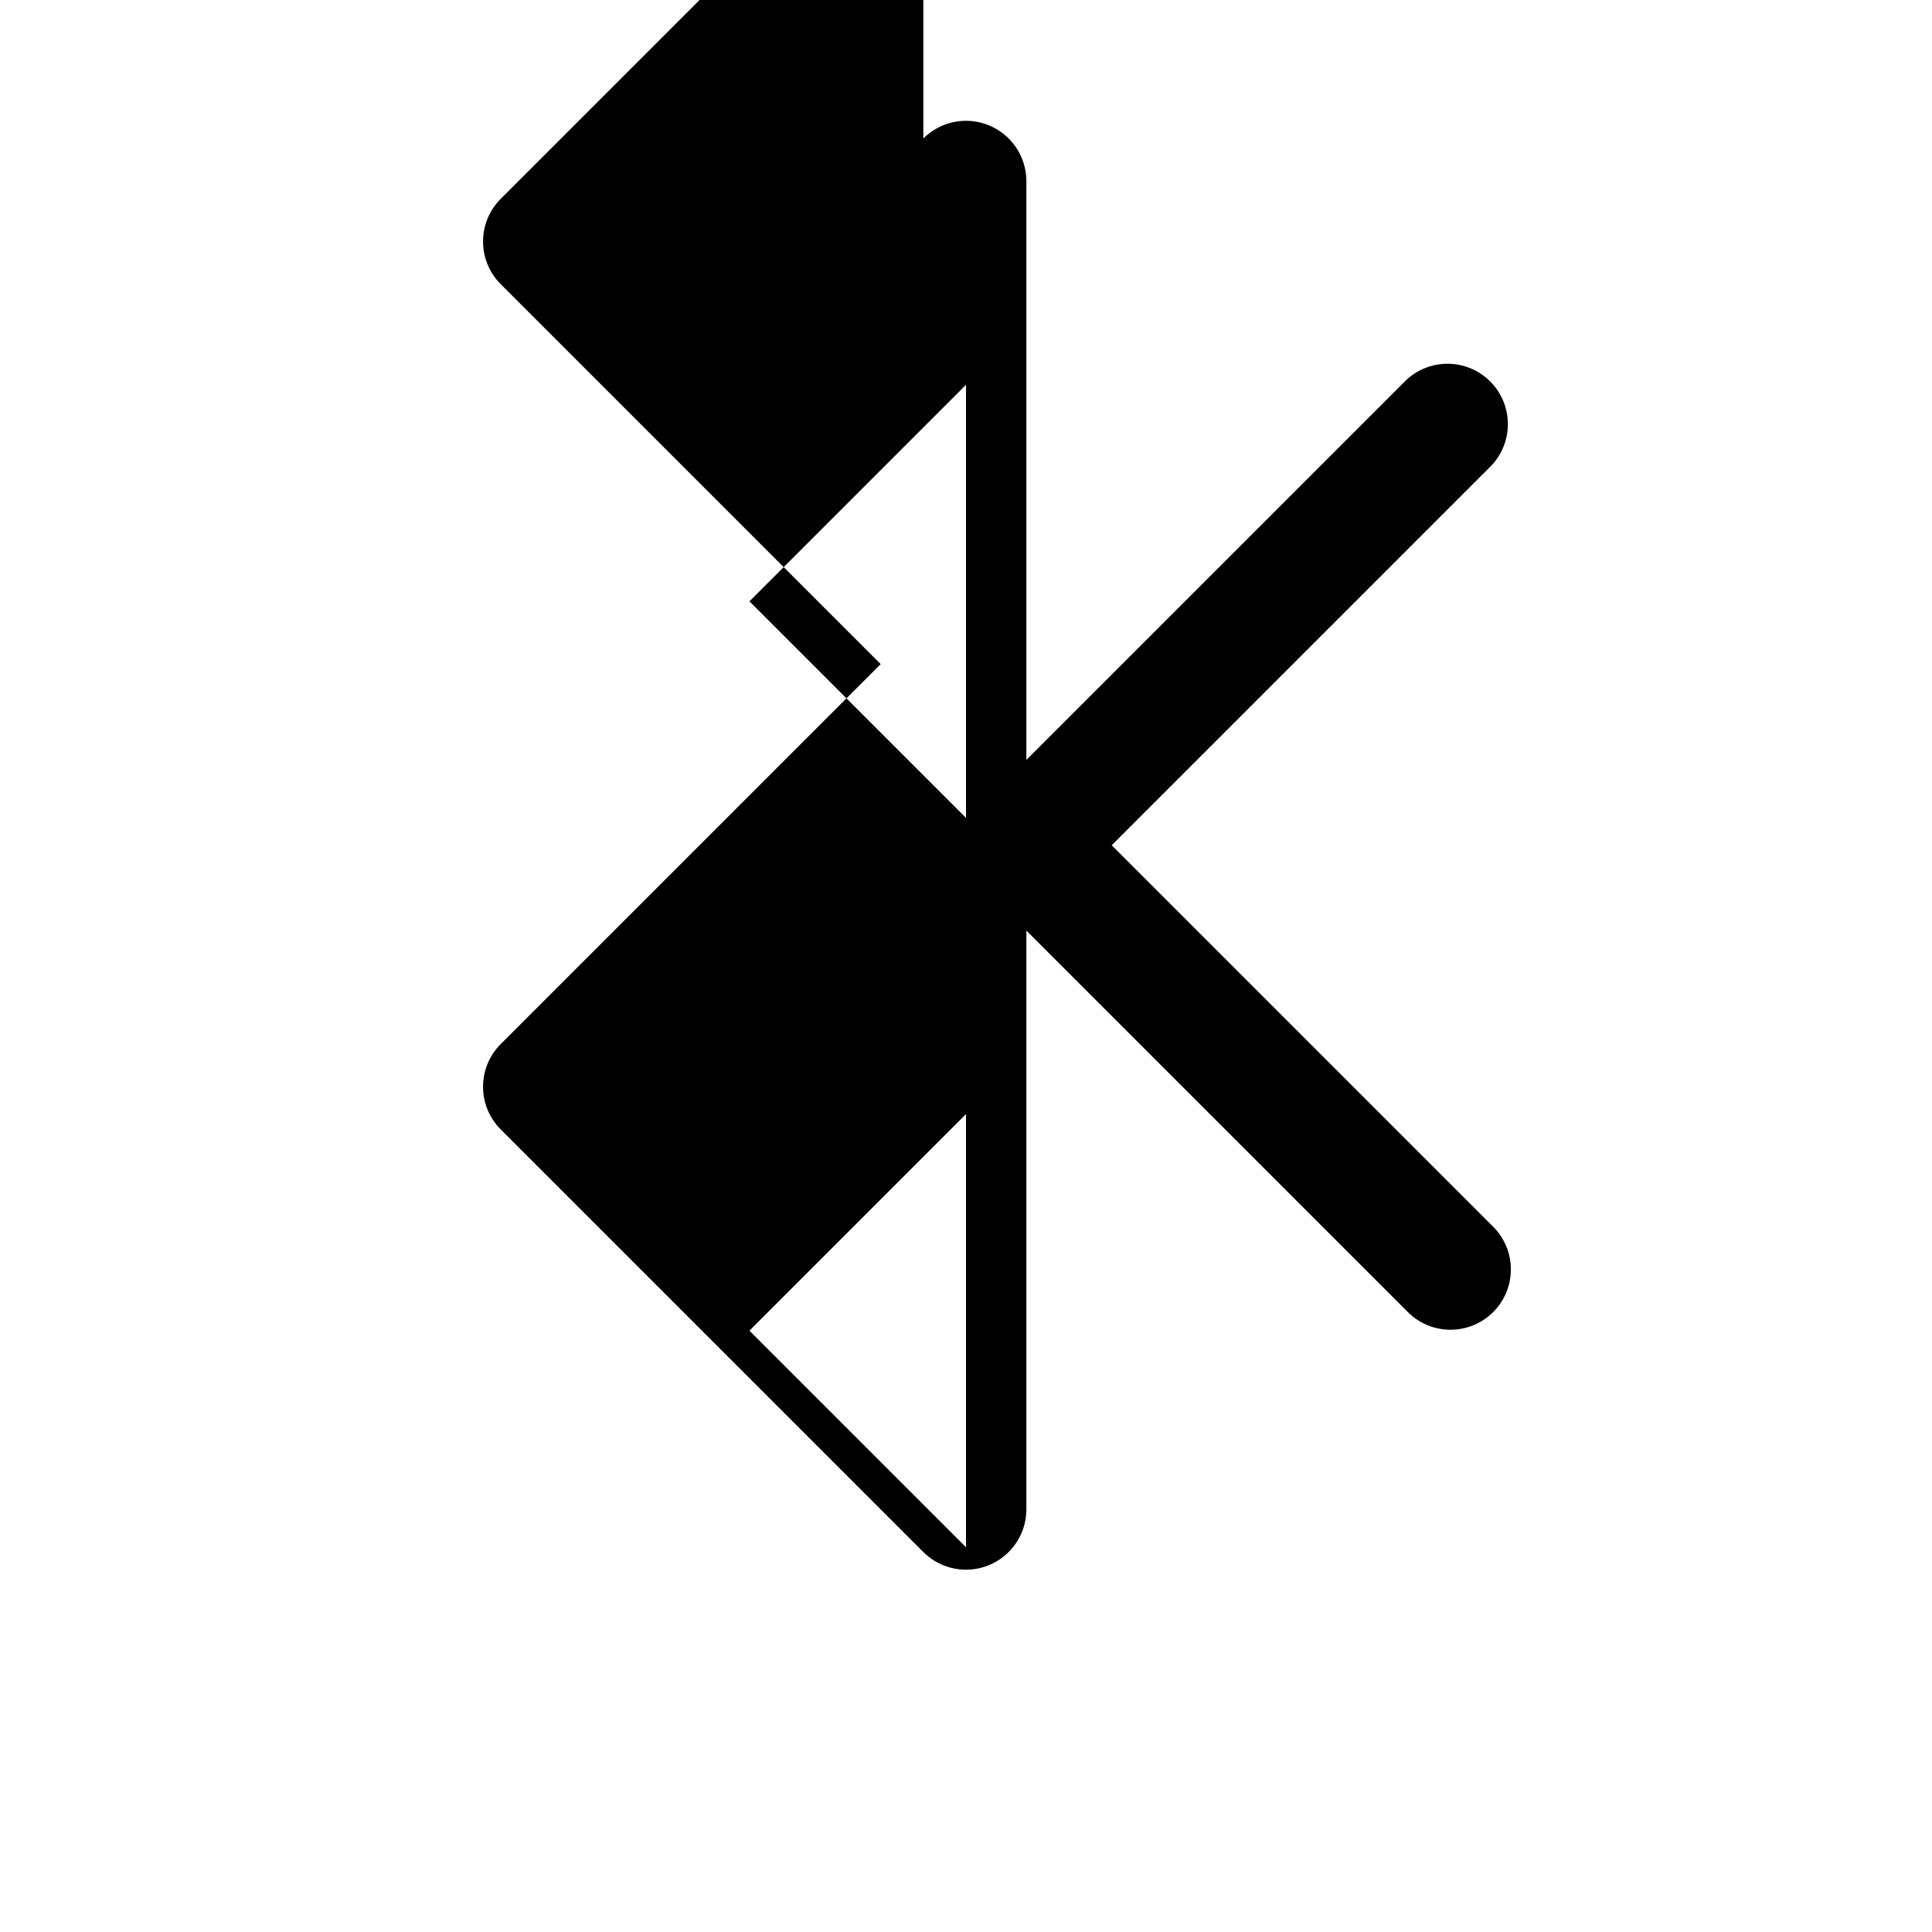
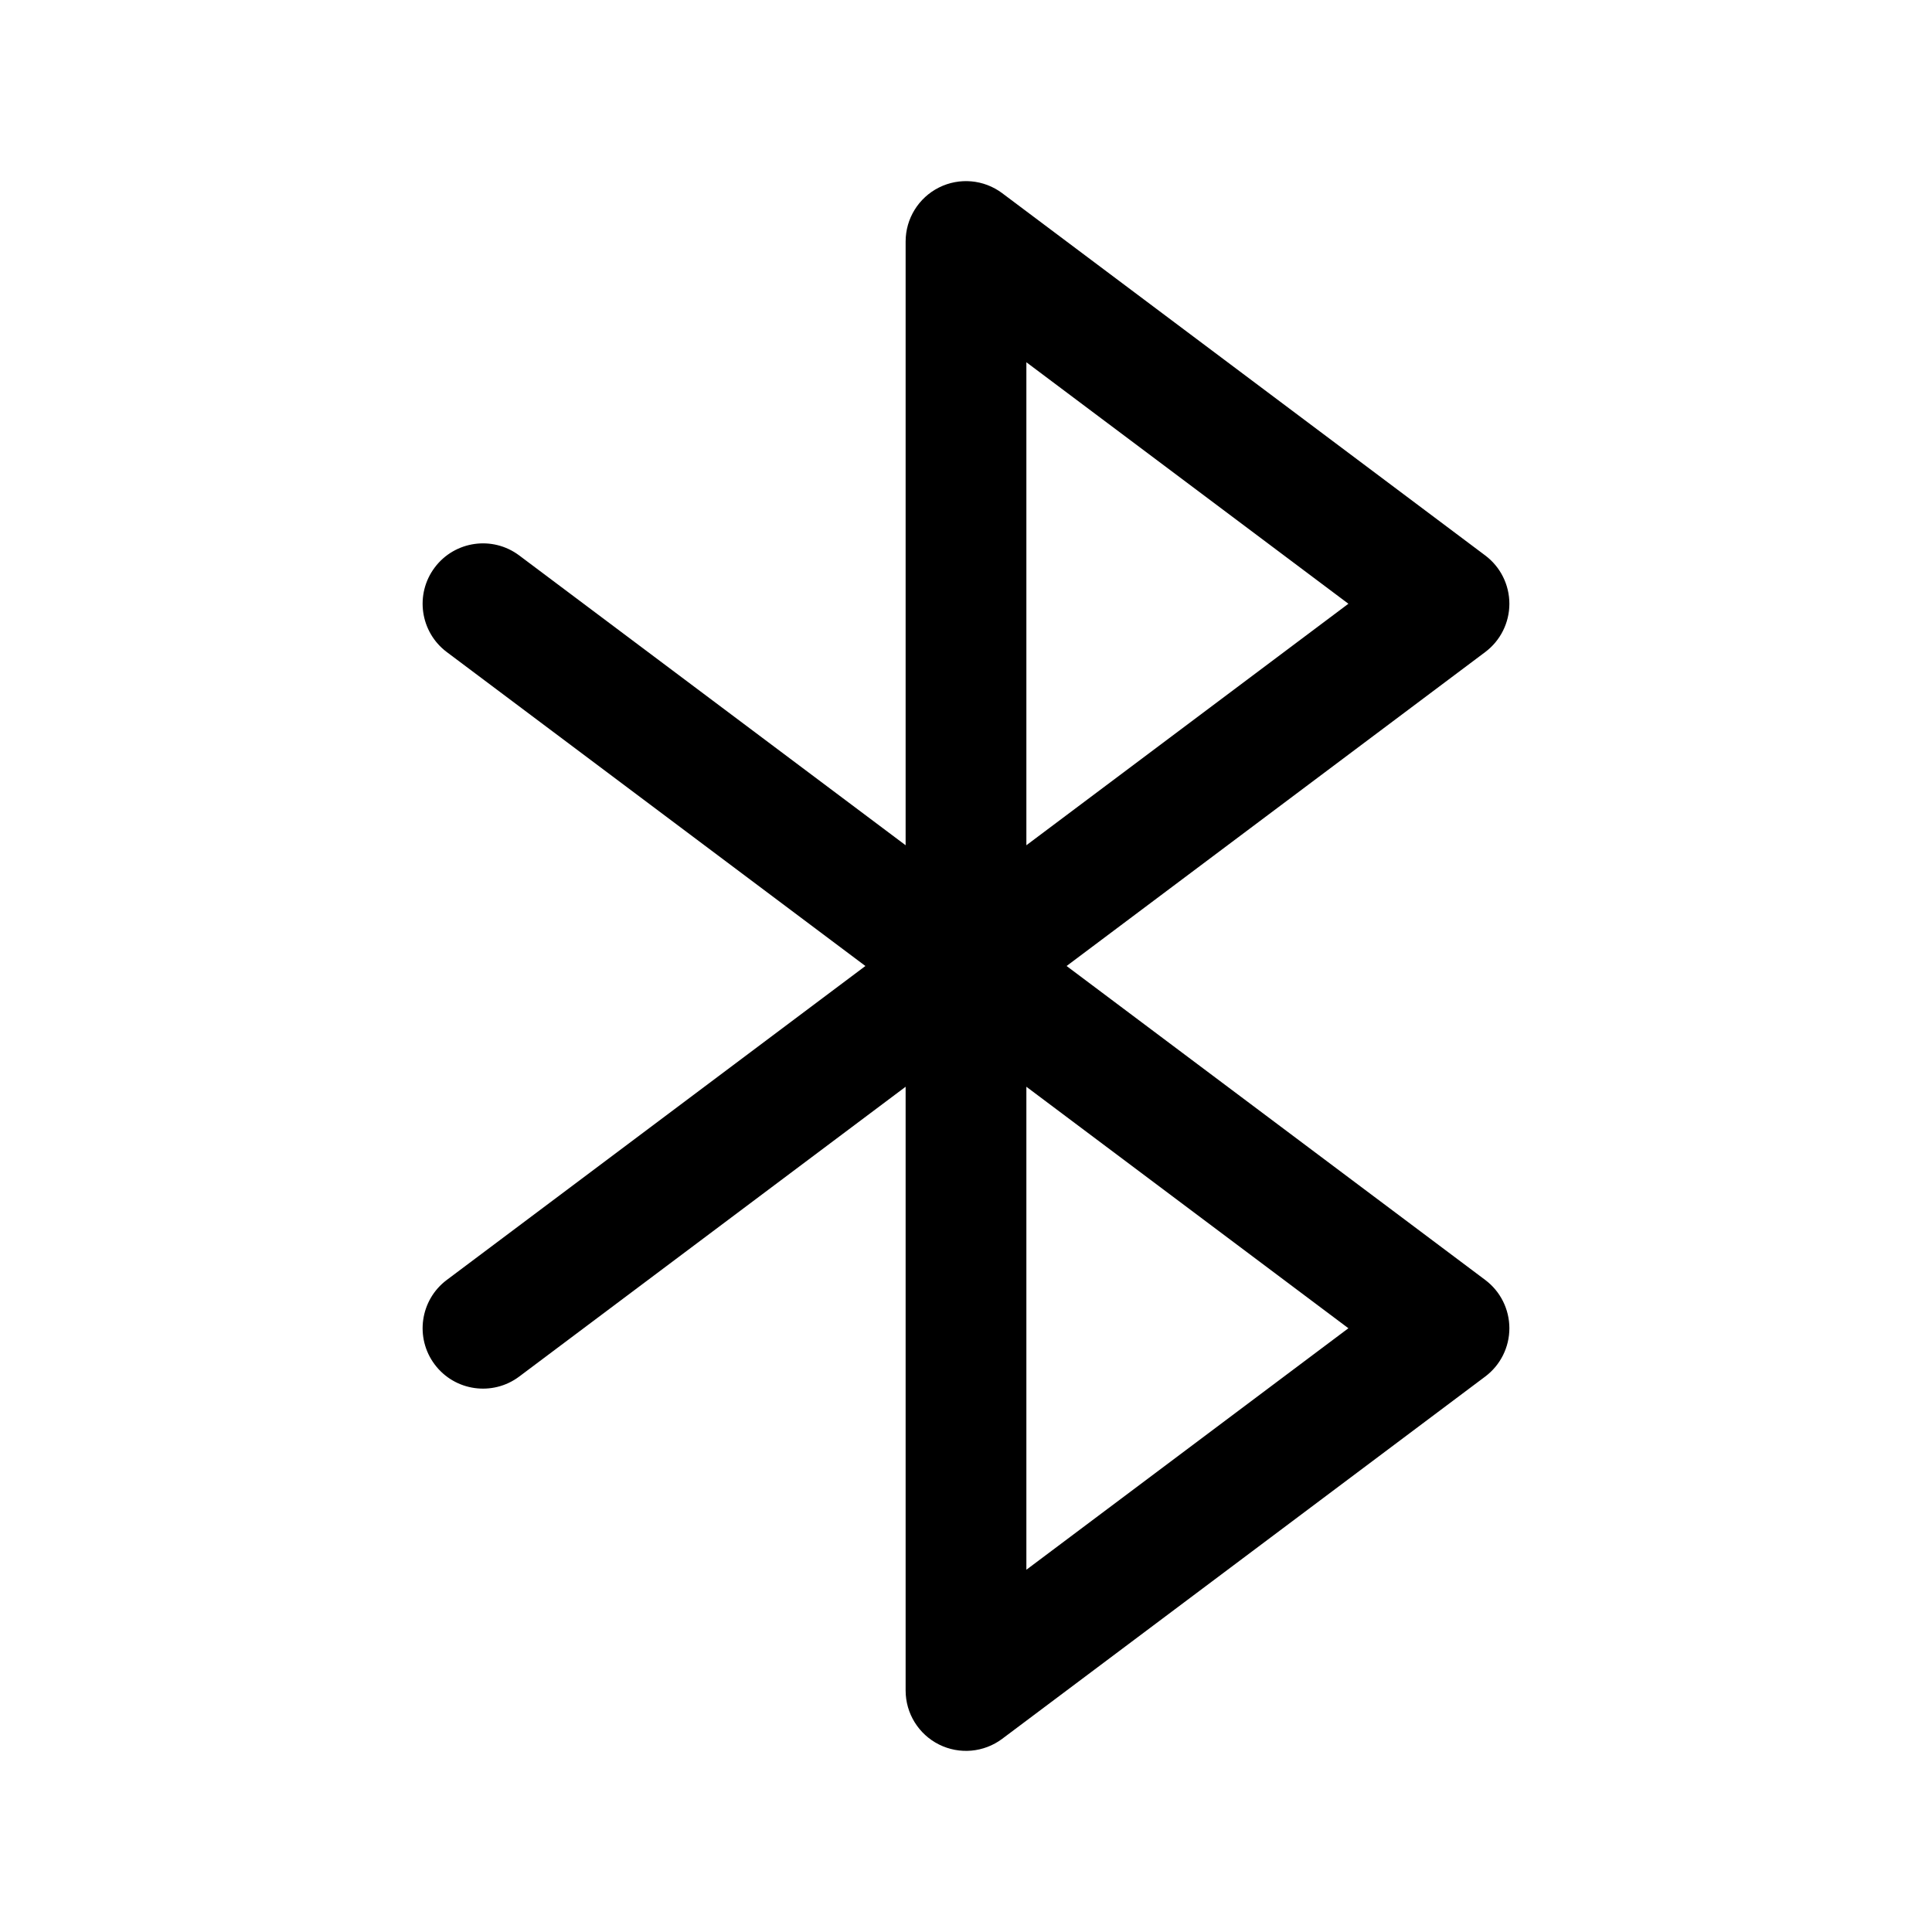
- <svg xmlns="http://www.w3.org/2000/svg" width="24" height="24" viewBox="0 0 24 24" fill="currentColor">
-   <path fill-rule="evenodd" d="M11.47 1.72a.75.75 0 0 1 1.28.53v7.19l4.72-4.72a.75.75 0 0 1 1.06 1.06L13.81 10.5l4.72 4.72a.75.75 0 1 1-1.06 1.06l-4.72-4.72v7.19a.75.75 0 0 1-1.28.53l-5.25-5.25a.75.75 0 0 1 0-1.06l4.72-4.72-4.72-4.72a.75.75 0 0 1 0-1.06l5.25-5.25Zm.53 3.06L9.31 7.47 12 10.16V4.78Zm0 9.06L9.31 16.53 12 19.22v-5.38Z" clip-rule="evenodd" />
+ <svg xmlns="http://www.w3.org/2000/svg" width="256" height="256" viewBox="0 0 256 256" fill="currentColor">
+   <path fill="currentColor" d="M196.8 169.6L141.33 128l55.47-41.6a8 8 0 0 0 0-12.8l-64-48A8 8 0 0 0 120 32v80L68.8 73.6a8 8 0 0 0-9.6 12.8l55.47 41.6l-55.47 41.6a8 8 0 1 0 9.6 12.8L120 144v80a8 8 0 0 0 12.8 6.4l64-48a8 8 0 0 0 0-12.8M136 48l42.67 32L136 112Zm0 160v-64l42.67 32Z" />
</svg>
